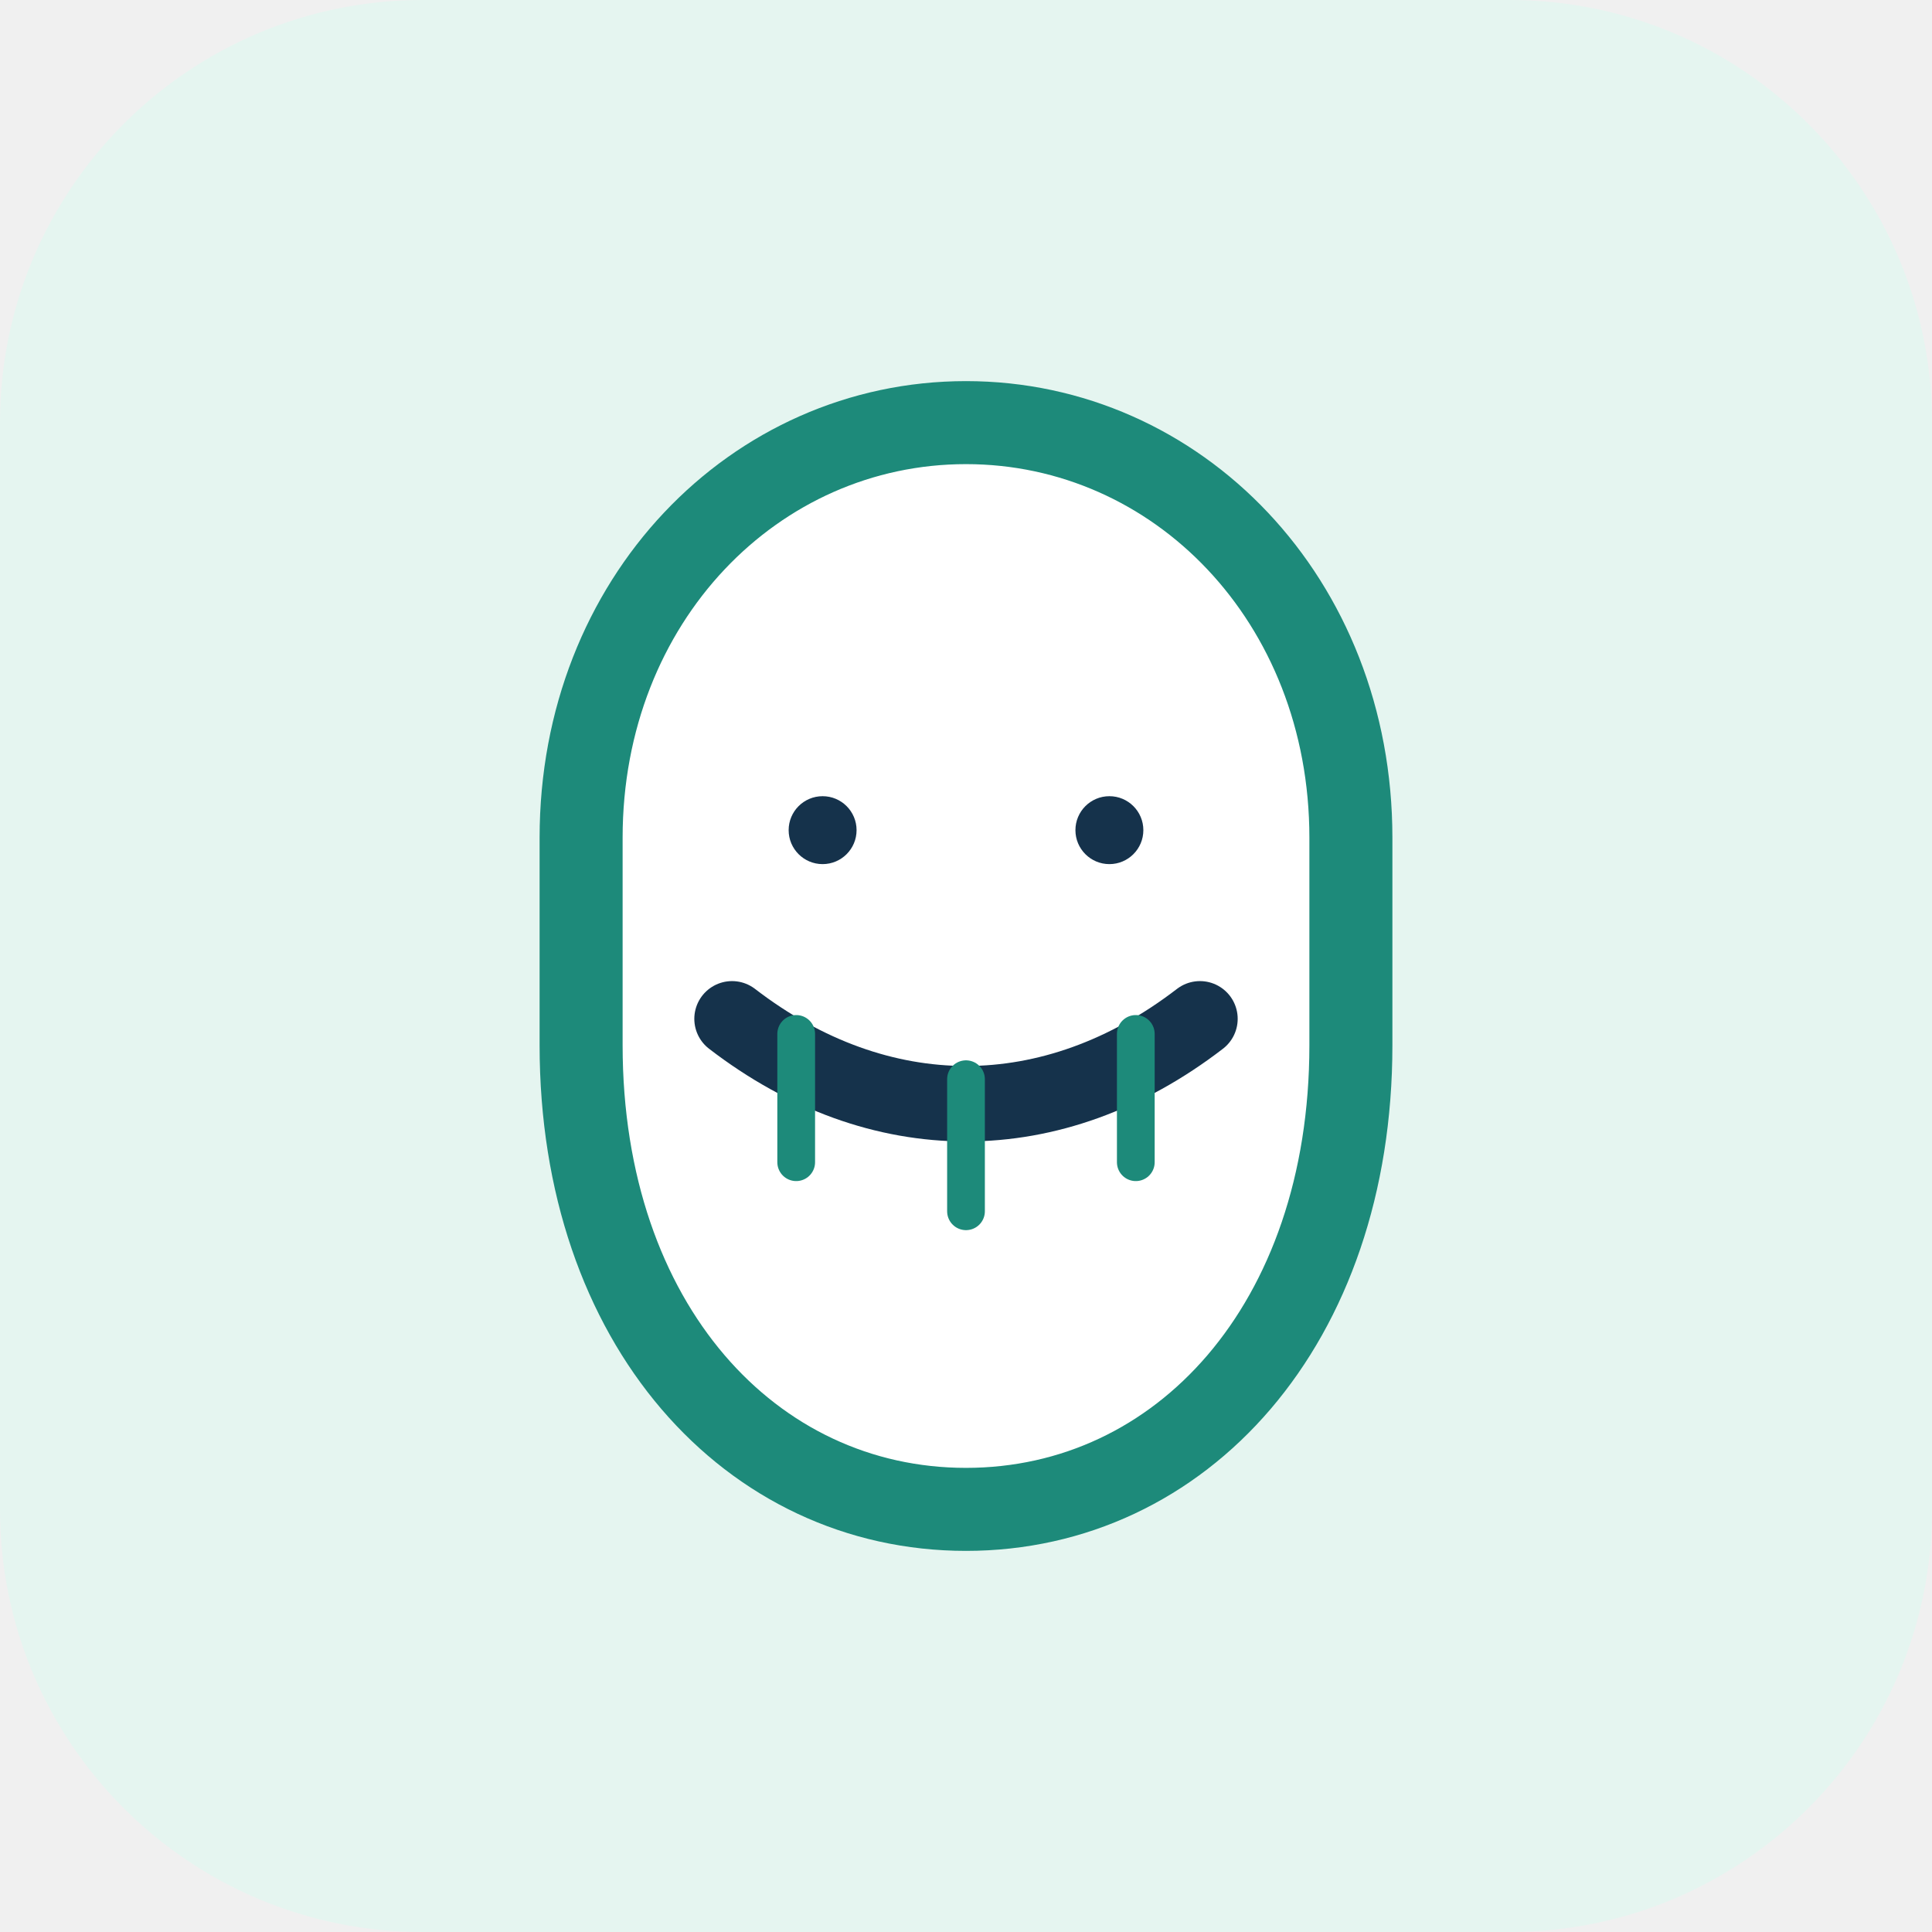
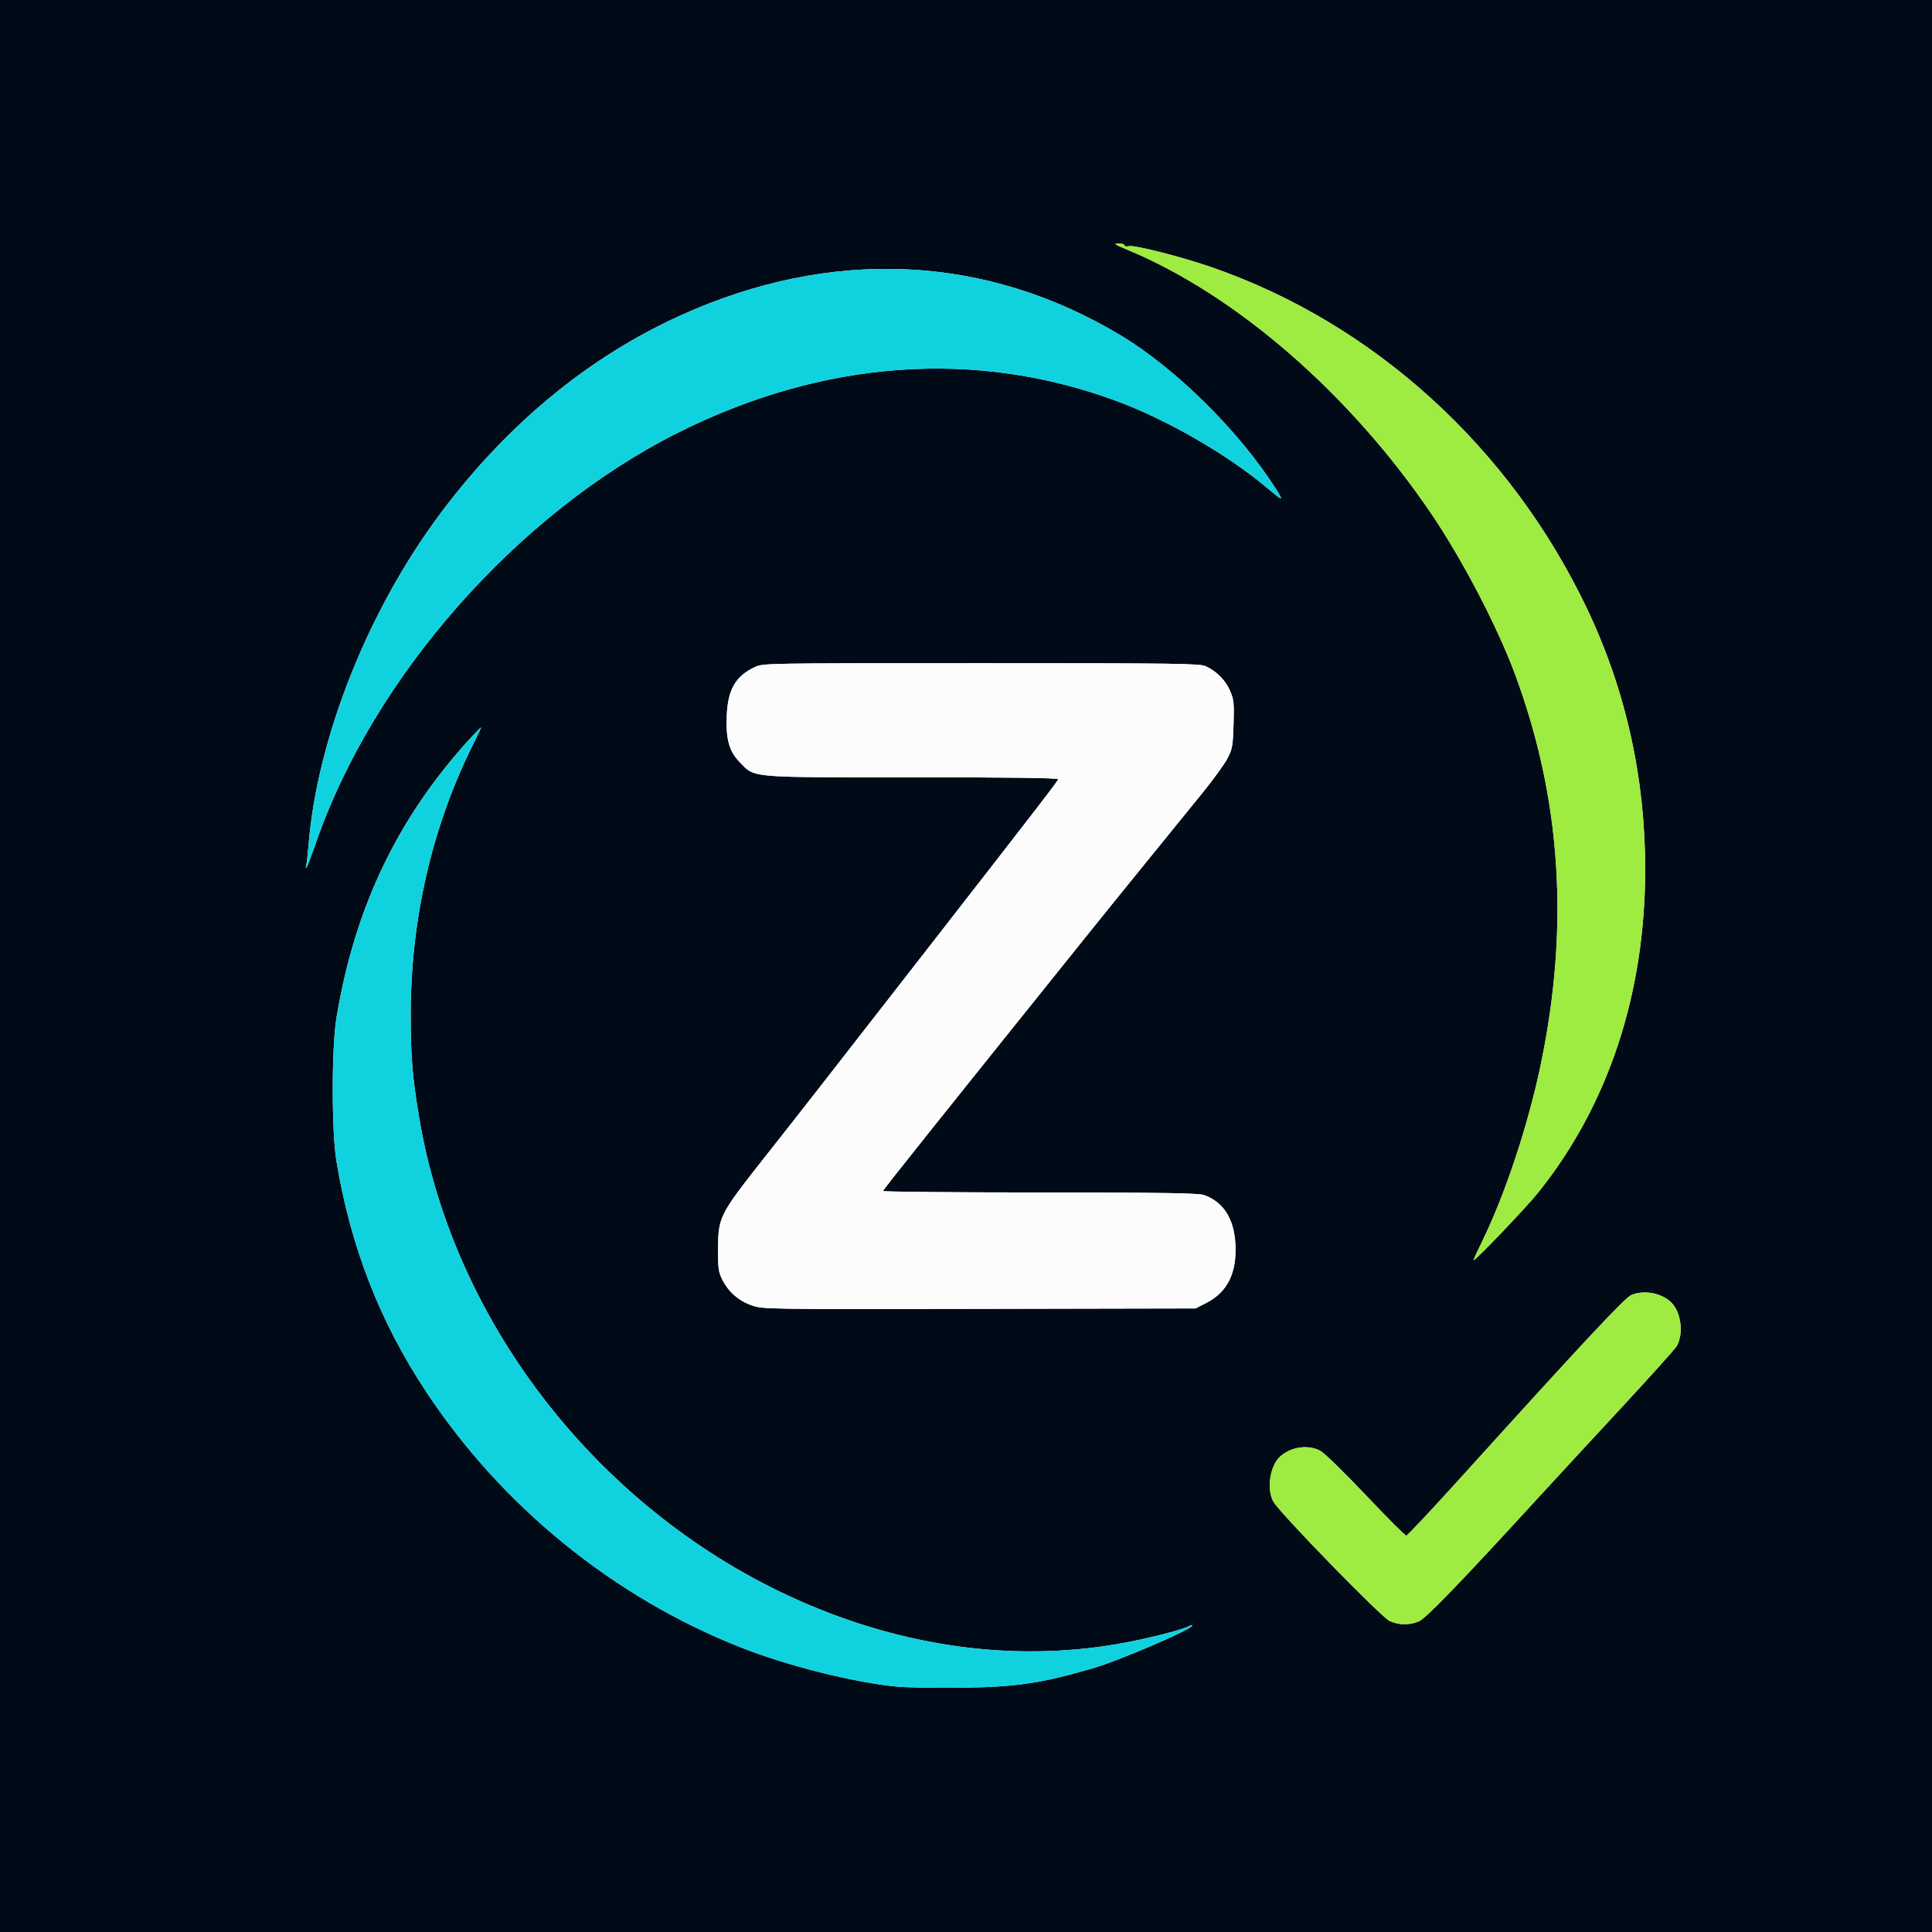
- <svg xmlns="http://www.w3.org/2000/svg" viewBox="0 0 512 512">
-   <rect width="512" height="512" rx="112" fill="#e5f5f0" />
-   <path d="M154 222c0-63 46-110 102-110s102 47 102 110v55c0 74-45 123-102 123s-102-49-102-123z" fill="#fff" stroke="#1d8a7a" stroke-width="22" />
-   <path d="M194 270c39 30 85 30 124 0" fill="none" stroke="#15324b" stroke-width="20" stroke-linecap="round" />
-   <path d="M211 274v34m45-22v35m45-47v34" stroke="#1d8a7a" stroke-width="10" stroke-linecap="round" />
-   <circle cx="218" cy="220" r="9" fill="#15324b" />
-   <circle cx="294" cy="220" r="9" fill="#15324b" />
+ <svg xmlns="http://www.w3.org/2000/svg" width="1024" height="1024" viewBox="0 0 1024 1024">
+   <g>
+     <path d="M 0.00 0.00 L 1024.00 0.00 L 1024.00 1024.00 L 0.00 1024.00 ZM 398.50 691.90 C404.43,693.93 405.82,693.95 519.07,693.73 L 633.64 693.50 L 639.53 690.49 C650.56,684.85 655.60,674.62 654.80,659.48 C654.09,645.96 648.44,637.06 638.25,633.43 C635.24,632.35 618.18,632.08 551.25,632.04 C505.46,632.02 468.01,631.66 468.01,631.25 C468.02,630.61 494.90,596.94 574.40,497.93 C582.15,488.27 597.25,469.60 607.95,456.43 C618.65,443.27 631.99,426.85 637.59,419.94 C643.19,413.03 649.05,404.93 650.60,401.94 C653.18,396.98 653.46,395.38 653.81,383.91 C654.15,372.61 653.96,370.79 651.97,366.15 C649.57,360.57 644.76,355.71 639.07,353.12 C635.84,351.66 624.48,351.50 520.00,351.50 C404.71,351.50 404.49,351.50 400.00,353.60 C389.93,358.31 385.80,365.43 385.20,379.11 C384.64,391.83 386.44,398.23 392.25,404.16 C393.62,405.56 394.64,406.71 395.82,407.66 C401.28,412.02 410.23,412.02 473.55,412.01 C476.83,412.01 480.25,412.01 483.83,412.00 C535.89,412.00 561.06,412.33 560.83,413.02 C560.36,414.43 551.28,426.21 489.66,505.35 C426.70,586.23 428.83,583.50 404.25,614.70 C381.39,643.72 380.68,645.14 380.57,662.00 C380.51,671.97 380.80,674.10 382.73,678.03 C386.00,684.65 391.52,689.51 398.50,691.90 ZM 475.00 893.90 C480.23,894.42 495.52,894.71 509.00,894.53 C538.66,894.14 551.20,892.31 578.99,884.30 C592.86,880.30 632.00,863.49 632.00,861.53 C632.00,861.20 631.17,861.37 630.15,861.92 C626.29,863.99 605.76,869.10 591.88,871.45 C536.68,880.80 478.89,872.87 423.55,848.35 C318.71,801.90 240.42,702.27 222.10,592.00 C218.55,570.65 217.70,560.24 217.68,538.00 C217.64,487.08 229.11,437.63 251.12,393.77 C253.25,389.52 255.00,385.84 255.00,385.58 C255.00,385.33 252.84,387.46 250.20,390.31 C211.19,432.50 188.09,480.45 178.32,539.50 C175.71,555.30 175.71,599.74 178.33,615.50 C185.86,660.82 201.22,700.31 225.79,737.54 C266.06,798.52 325.45,846.75 393.00,873.30 C417.60,882.97 451.85,891.57 475.00,893.90 ZM 162.30 458.50 C162.00,459.60 162.06,460.21 162.43,459.86 C162.81,459.51 165.09,453.51 167.51,446.54 C197.94,358.68 274.46,271.97 359.09,229.47 C436.30,190.68 517.13,184.83 592.00,212.62 C618.71,222.54 650.78,241.05 671.50,258.54 C680.08,265.78 680.51,265.85 676.38,259.33 C656.94,228.70 623.30,195.39 594.00,177.76 C522.42,134.70 440.58,130.99 360.68,167.19 C312.15,189.17 269.22,224.49 233.90,271.50 C195.16,323.05 168.04,391.23 163.48,448.50 C163.13,452.90 162.60,457.40 162.30,458.50 ZM 781.03 667.89 C781.08,669.15 808.82,640.14 815.34,632.00 C852.50,585.63 872.02,526.53 871.99,460.51 C871.97,411.84 861.53,365.25 841.02,322.31 C800.29,237.04 728.30,171.58 642.43,141.72 C626.19,136.08 601.25,129.73 598.25,130.48 C597.01,130.79 596.00,130.58 596.00,130.02 C596.00,129.46 594.54,129.01 592.75,129.02 C590.02,129.03 590.78,129.57 597.50,132.36 C655.19,156.29 715.62,208.81 758.76,272.50 C775.11,296.64 793.64,332.16 802.93,357.17 C827.52,423.41 831.95,491.44 816.47,565.01 C809.74,596.96 797.61,633.40 785.45,658.21 C783.00,663.20 781.01,667.56 781.03,667.89 ZM 736.50 859.13 C741.44,861.39 746.74,861.49 751.89,859.43 C755.68,857.91 773.70,839.24 816.55,792.46 C823.12,785.28 841.78,765.10 858.00,747.60 C874.22,730.10 888.09,714.69 888.80,713.35 C892.13,707.15 891.23,697.10 886.85,691.53 C882.23,685.67 871.99,683.31 864.59,686.40 C861.21,687.81 837.99,712.67 775.28,782.01 C759.45,799.52 746.00,813.87 745.39,813.92 C744.78,813.96 735.11,804.30 723.89,792.44 C712.67,780.56 701.83,770.00 699.79,768.94 C693.29,765.55 684.45,766.77 678.64,771.87 C673.15,776.69 671.21,788.98 674.85,795.81 C677.89,801.51 731.98,857.07 736.50,859.13 Z" fill="rgb(1,10,23)" />
+     <path d="M 781.03 667.89 C781.01,667.56 783.00,663.20 785.45,658.21 C797.61,633.40 809.74,596.96 816.47,565.01 C831.95,491.44 827.52,423.41 802.93,357.17 C793.64,332.16 775.11,296.64 758.76,272.50 C715.62,208.81 655.19,156.29 597.50,132.36 C590.78,129.57 590.02,129.03 592.75,129.02 C594.54,129.01 596.00,129.46 596.00,130.02 C596.00,130.58 597.01,130.79 598.25,130.48 C601.25,129.73 626.19,136.08 642.43,141.72 C728.30,171.58 800.29,237.04 841.02,322.31 C861.53,365.25 871.97,411.84 871.99,460.51 C872.02,526.53 852.50,585.63 815.34,632.00 C808.82,640.14 781.08,669.15 781.03,667.89 ZM 736.50 859.13 C731.98,857.07 677.89,801.51 674.85,795.81 C671.21,788.98 673.15,776.69 678.64,771.87 C684.45,766.77 693.29,765.55 699.79,768.94 C701.83,770.00 712.67,780.56 723.89,792.44 C735.11,804.30 744.78,813.96 745.39,813.92 C746.00,813.87 759.45,799.52 775.28,782.01 C837.99,712.67 861.21,687.81 864.59,686.40 C871.99,683.31 882.23,685.67 886.85,691.53 C891.23,697.10 892.13,707.15 888.80,713.35 C888.09,714.69 874.22,730.10 858.00,747.60 C841.78,765.10 823.12,785.28 816.55,792.46 C773.70,839.24 755.68,857.91 751.89,859.43 C746.74,861.49 741.44,861.39 736.50,859.13 Z" fill="rgb(158,235,65)" />
+     <path d="M 475.00 893.90 C451.85,891.57 417.60,882.97 393.00,873.30 C325.45,846.75 266.06,798.52 225.79,737.54 C201.22,700.31 185.86,660.82 178.33,615.50 C175.71,599.74 175.71,555.30 178.32,539.50 C188.09,480.45 211.19,432.50 250.20,390.31 C252.84,387.46 255.00,385.33 255.00,385.58 C255.00,385.84 253.25,389.52 251.12,393.77 C229.11,437.63 217.64,487.08 217.68,538.00 C217.70,560.24 218.55,570.65 222.10,592.00 C240.42,702.27 318.71,801.90 423.55,848.35 C478.89,872.87 536.68,880.80 591.88,871.45 C605.76,869.10 626.29,863.99 630.15,861.92 C631.17,861.37 632.00,861.20 632.00,861.53 C632.00,863.49 592.86,880.30 578.99,884.30 C551.20,892.31 538.66,894.14 509.00,894.53 C495.52,894.71 480.23,894.42 475.00,893.90 ZM 162.30 458.50 C162.60,457.40 163.13,452.90 163.48,448.50 C168.04,391.23 195.16,323.05 233.90,271.50 C269.22,224.49 312.15,189.17 360.68,167.19 C440.58,130.99 522.42,134.70 594.00,177.76 C623.30,195.39 656.94,228.70 676.38,259.33 C680.51,265.85 680.08,265.78 671.50,258.54 C650.78,241.05 618.71,222.54 592.00,212.62 C517.13,184.83 436.30,190.68 359.09,229.47 C274.46,271.97 197.94,358.68 167.51,446.54 C165.09,453.51 162.81,459.51 162.43,459.86 C162.06,460.21 162.00,459.60 162.30,458.50 Z" fill="rgb(16,210,222)" />
+     <path d="M 398.50 691.90 C391.52,689.51 386.00,684.65 382.73,678.03 C380.80,674.10 380.51,671.97 380.57,662.00 C380.68,645.14 381.39,643.72 404.25,614.70 C428.83,583.50 426.70,586.23 489.66,505.35 C551.28,426.21 560.36,414.43 560.83,413.02 C561.06,412.33 535.89,412.00 483.83,412.00 C396.21,412.01 400.28,412.36 392.25,404.16 C386.44,398.23 384.64,391.83 385.20,379.11 C385.80,365.43 389.93,358.31 400.00,353.60 C404.49,351.50 404.71,351.50 520.00,351.50 C624.48,351.50 635.84,351.66 639.07,353.12 C644.76,355.71 649.57,360.57 651.97,366.15 C653.96,370.79 654.15,372.61 653.81,383.91 C653.46,395.38 653.18,396.98 650.60,401.94 C649.05,404.93 643.19,413.03 637.59,419.94 C631.99,426.85 618.65,443.27 607.95,456.43 C597.25,469.60 582.15,488.27 574.40,497.93 C494.90,596.94 468.02,630.61 468.01,631.25 C468.01,631.66 505.46,632.02 551.25,632.04 C618.18,632.08 635.24,632.35 638.25,633.43 C648.44,637.06 654.09,645.96 654.80,659.48 C655.60,674.62 650.56,684.85 639.53,690.49 L 633.64 693.50 L 519.07 693.73 C405.82,693.95 404.43,693.93 398.50,691.90 Z" fill="rgb(252,252,252)" />
+   </g>
</svg>
